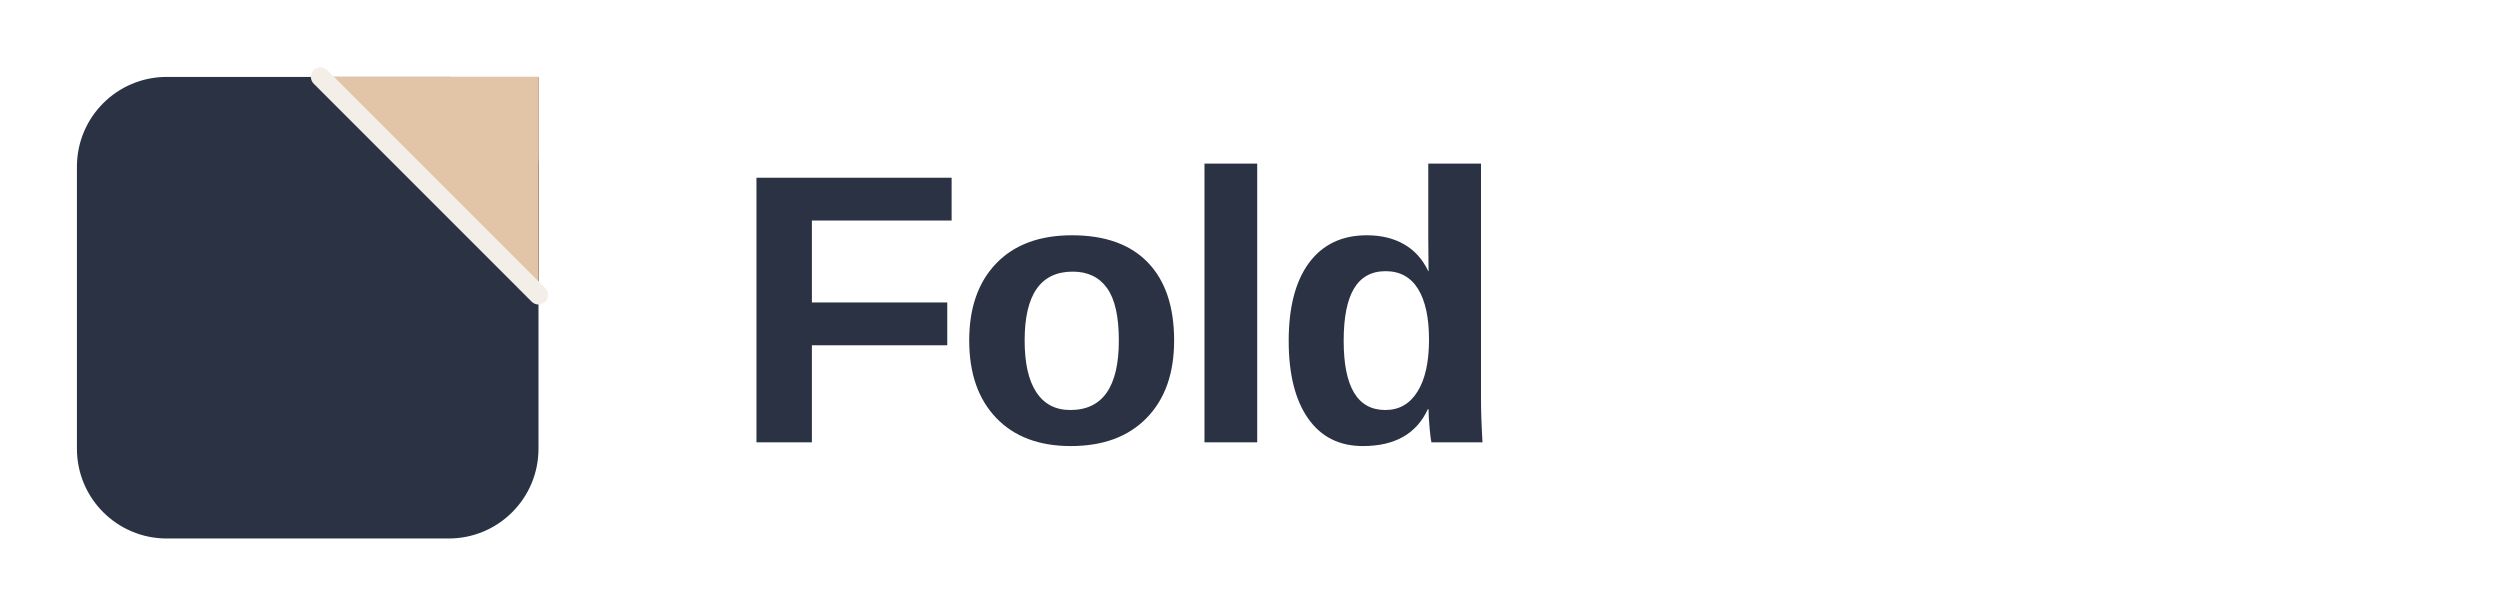
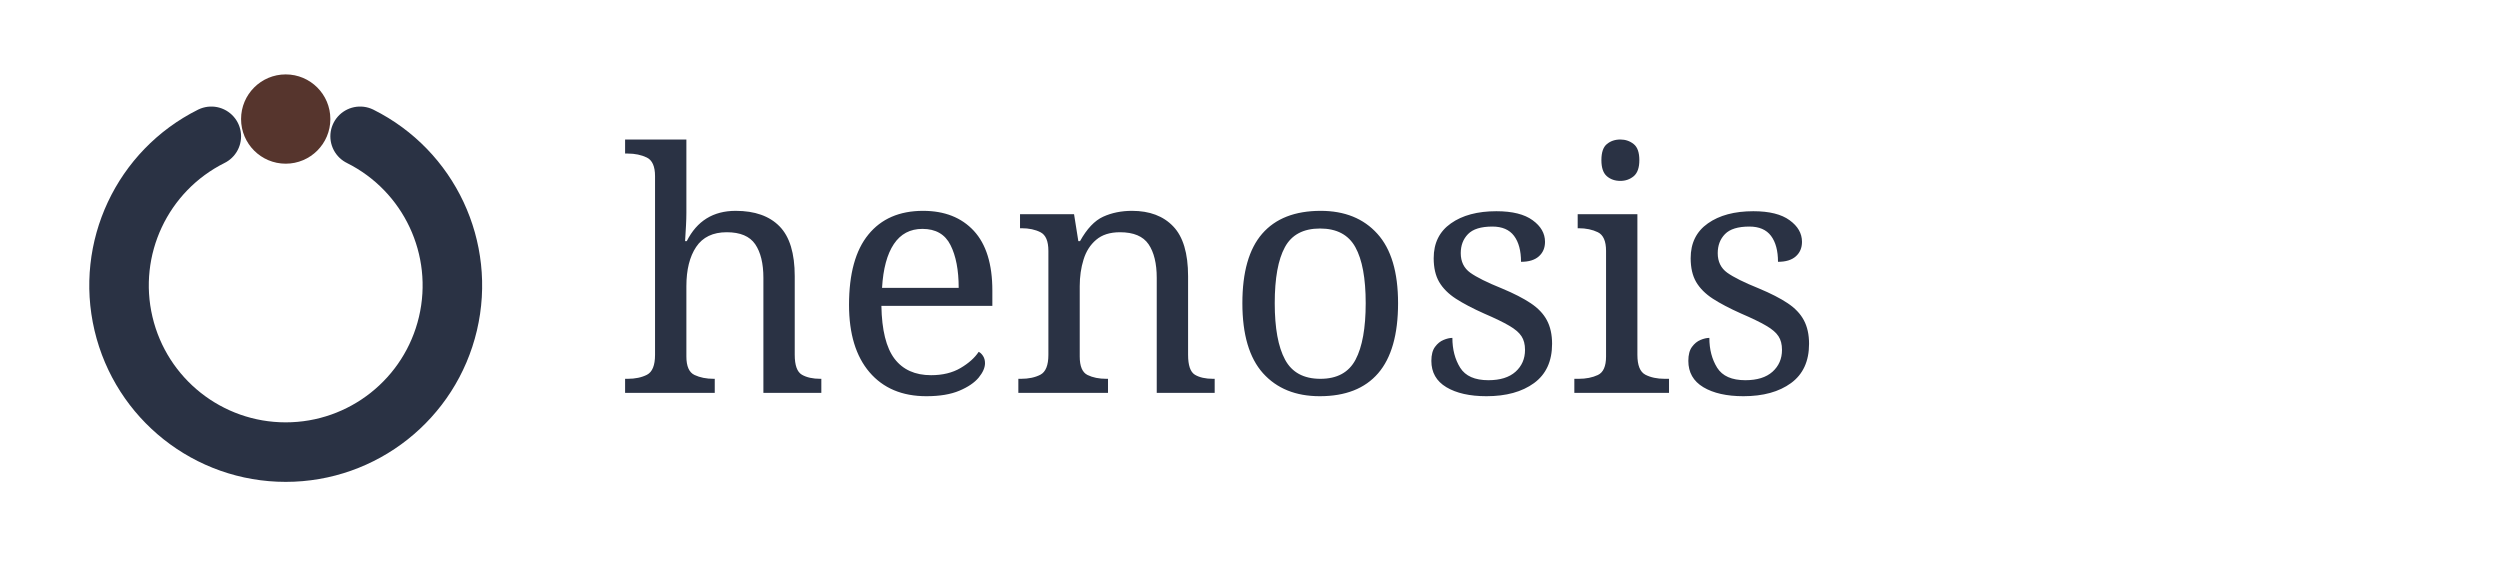
- <svg xmlns="http://www.w3.org/2000/svg" viewBox="0 0 260 64" width="260" height="64" role="img" aria-labelledby="t">
-   <g transform="translate(0 0) scale(0.6667)">
-     <rect x="12" y="12" width="72" height="72" rx="14" fill="#2A3244" />
-     <path d="M84 12v34L50 12z" fill="#56352D" />
-     <path d="M84 46L50 12 84 12z" fill="#E2C4A6" />
-     <path d="M50 12L84 46" stroke="#F3EEE7" stroke-width="3" stroke-linecap="round" />
-   </g>
-   <text x="76" y="46" font-family="'Bricolage Grotesque', 'Helvetica Neue', Arial, sans-serif" font-size="40" font-weight="600" letter-spacing="-1.2" fill="#2A3244">Fold</text>
+ <svg xmlns="http://www.w3.org/2000/svg" viewBox="0 0 420 96" width="420" height="96">
+   <path d="M60.5 22.9 A28 28 0 1 1 35.5 22.9" stroke="#2A3244" stroke-width="10" fill="none" stroke-linecap="round" />
+   <circle cx="48" cy="20" r="7.5" fill="#56352D" />
+   <text x="104" y="66" font-family="Instrument Serif, Iowan Old Style, Georgia, serif" font-size="56" fill="#2A3244">henosis</text>
</svg>
